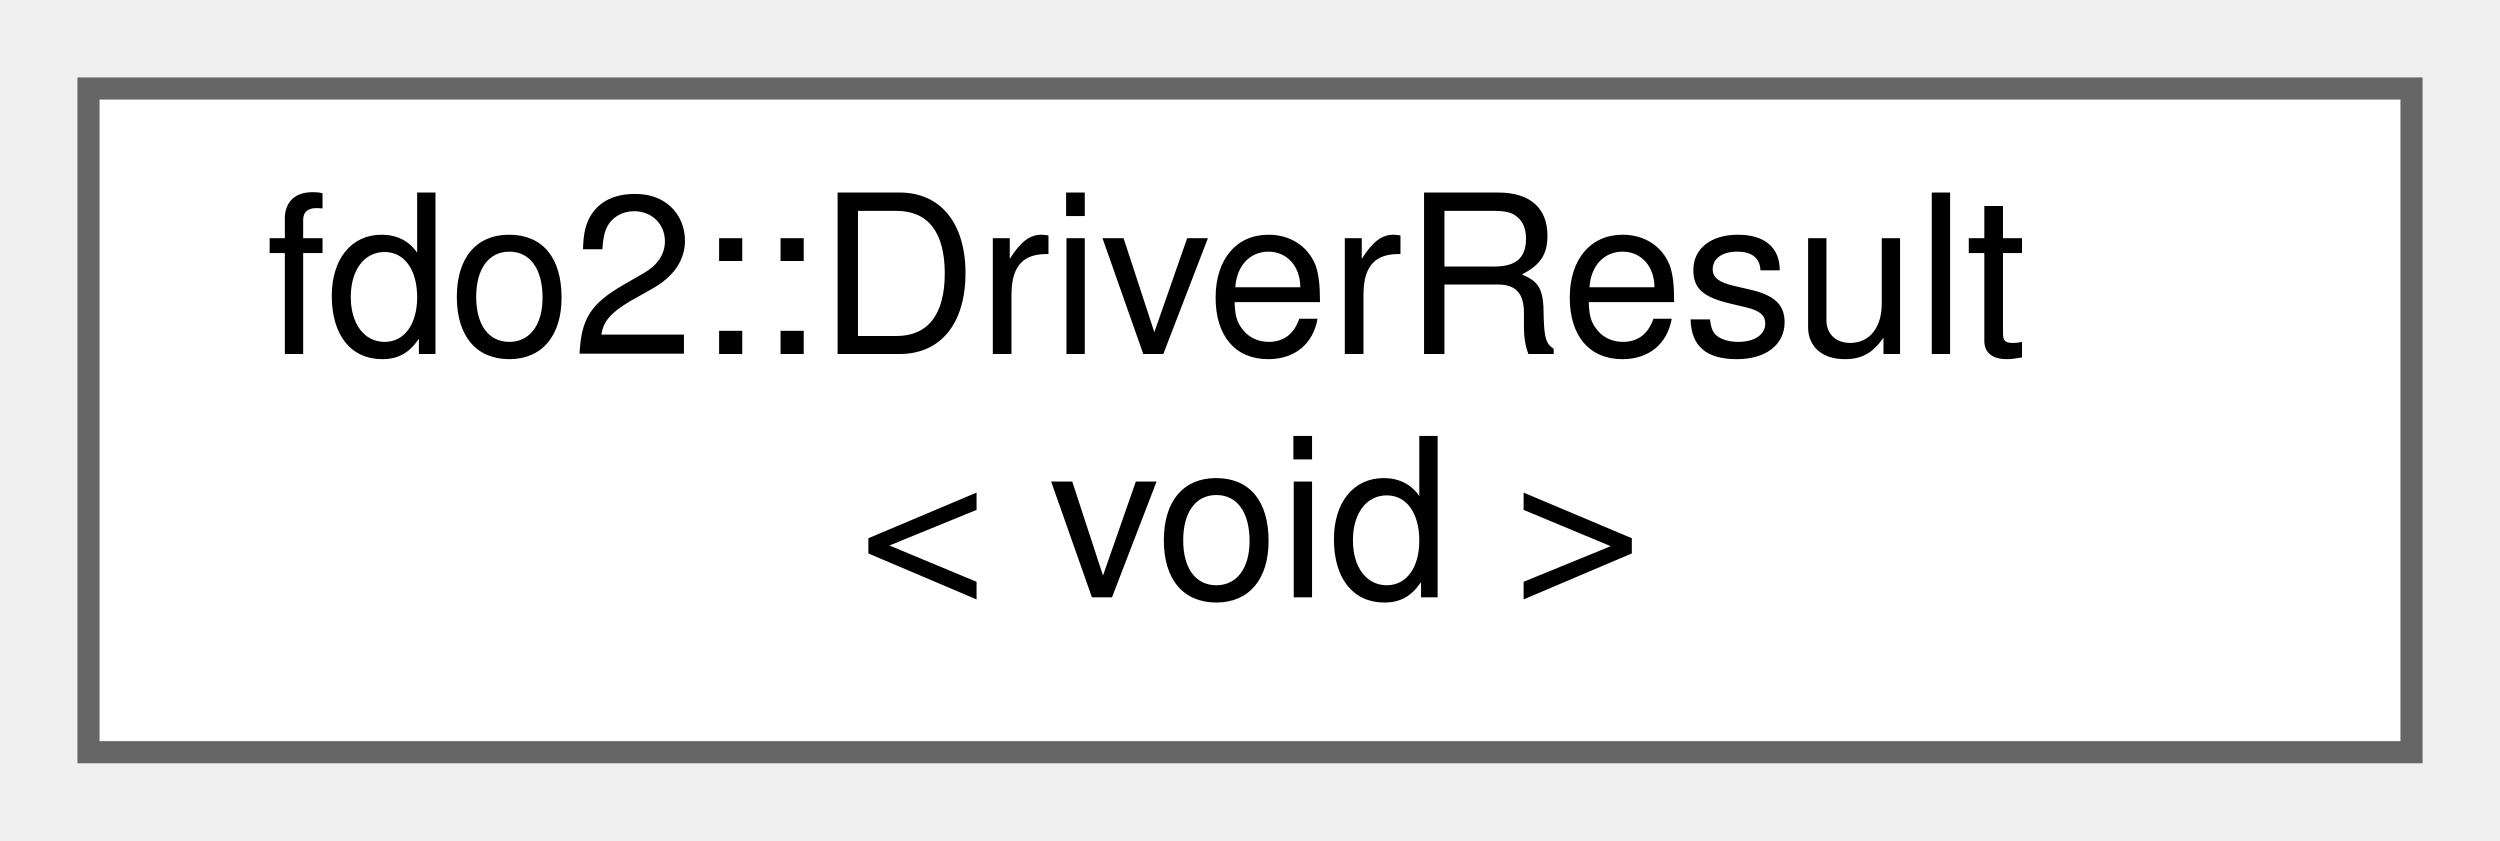
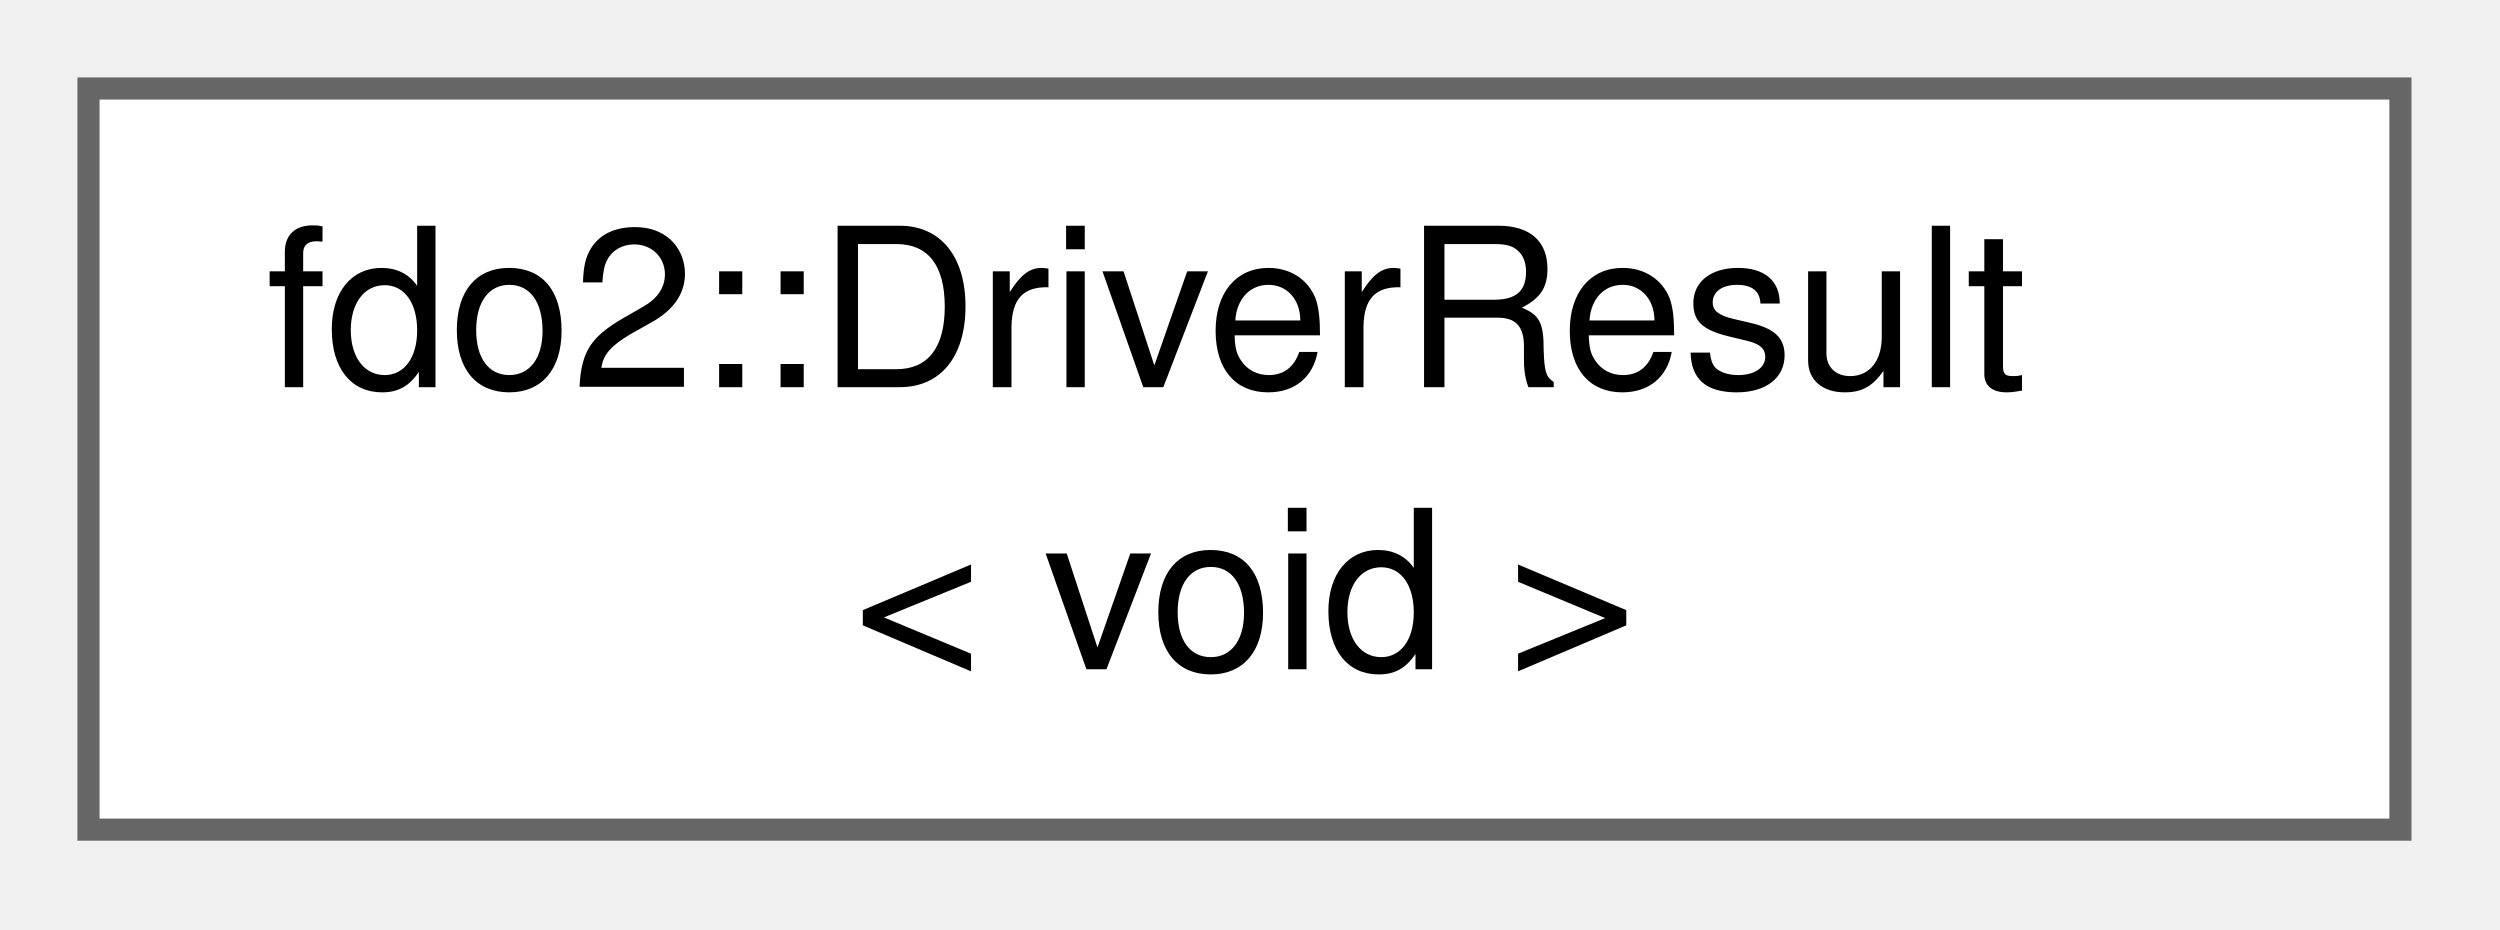
- <svg xmlns="http://www.w3.org/2000/svg" xmlns:xlink="http://www.w3.org/1999/xlink" width="113pt" height="38pt" viewBox="0.00 0.00 113.00 38.00">
-   <g id="graph0" class="graph" transform="scale(1 1) rotate(0) translate(4 34)">
+ <svg xmlns="http://www.w3.org/2000/svg" xmlns:xlink="http://www.w3.org/1999/xlink" width="113pt" height="42pt" viewBox="0.00 0.00 113.00 42.00">
+   <g id="graph0" class="graph" transform="scale(1 1) rotate(0) translate(4 37.5)">
    <g id="Node000000" class="node">
      <g id="a_Node000000">
        <a xlink:href="structfdo2_1_1DriverResult_3_01void_01_4.html" target="_top" xlink:title=" ">
-           <polygon fill="white" stroke="#666666" points="105,-30 0,-30 0,0 105,0 105,-30" />
-           <text text-anchor="start" x="8" y="-18" font-family="Helvetica,sans-Serif" font-size="10.00">fdo2::DriverResult</text>
-           <text text-anchor="middle" x="52.5" y="-7" font-family="Helvetica,sans-Serif" font-size="10.00">&lt; void &gt;</text>
+           <polygon fill="white" stroke="#666666" points="104.5,-33.5 0,-33.5 0,0 104.5,0 104.5,-33.5" />
+           <text xml:space="preserve" text-anchor="start" x="8" y="-20" font-family="Helvetica,sans-Serif" font-size="10.00">fdo2::DriverResult</text>
+           <text xml:space="preserve" text-anchor="middle" x="52.25" y="-7.25" font-family="Helvetica,sans-Serif" font-size="10.00">&lt; void &gt;</text>
        </a>
      </g>
    </g>
  </g>
</svg>
